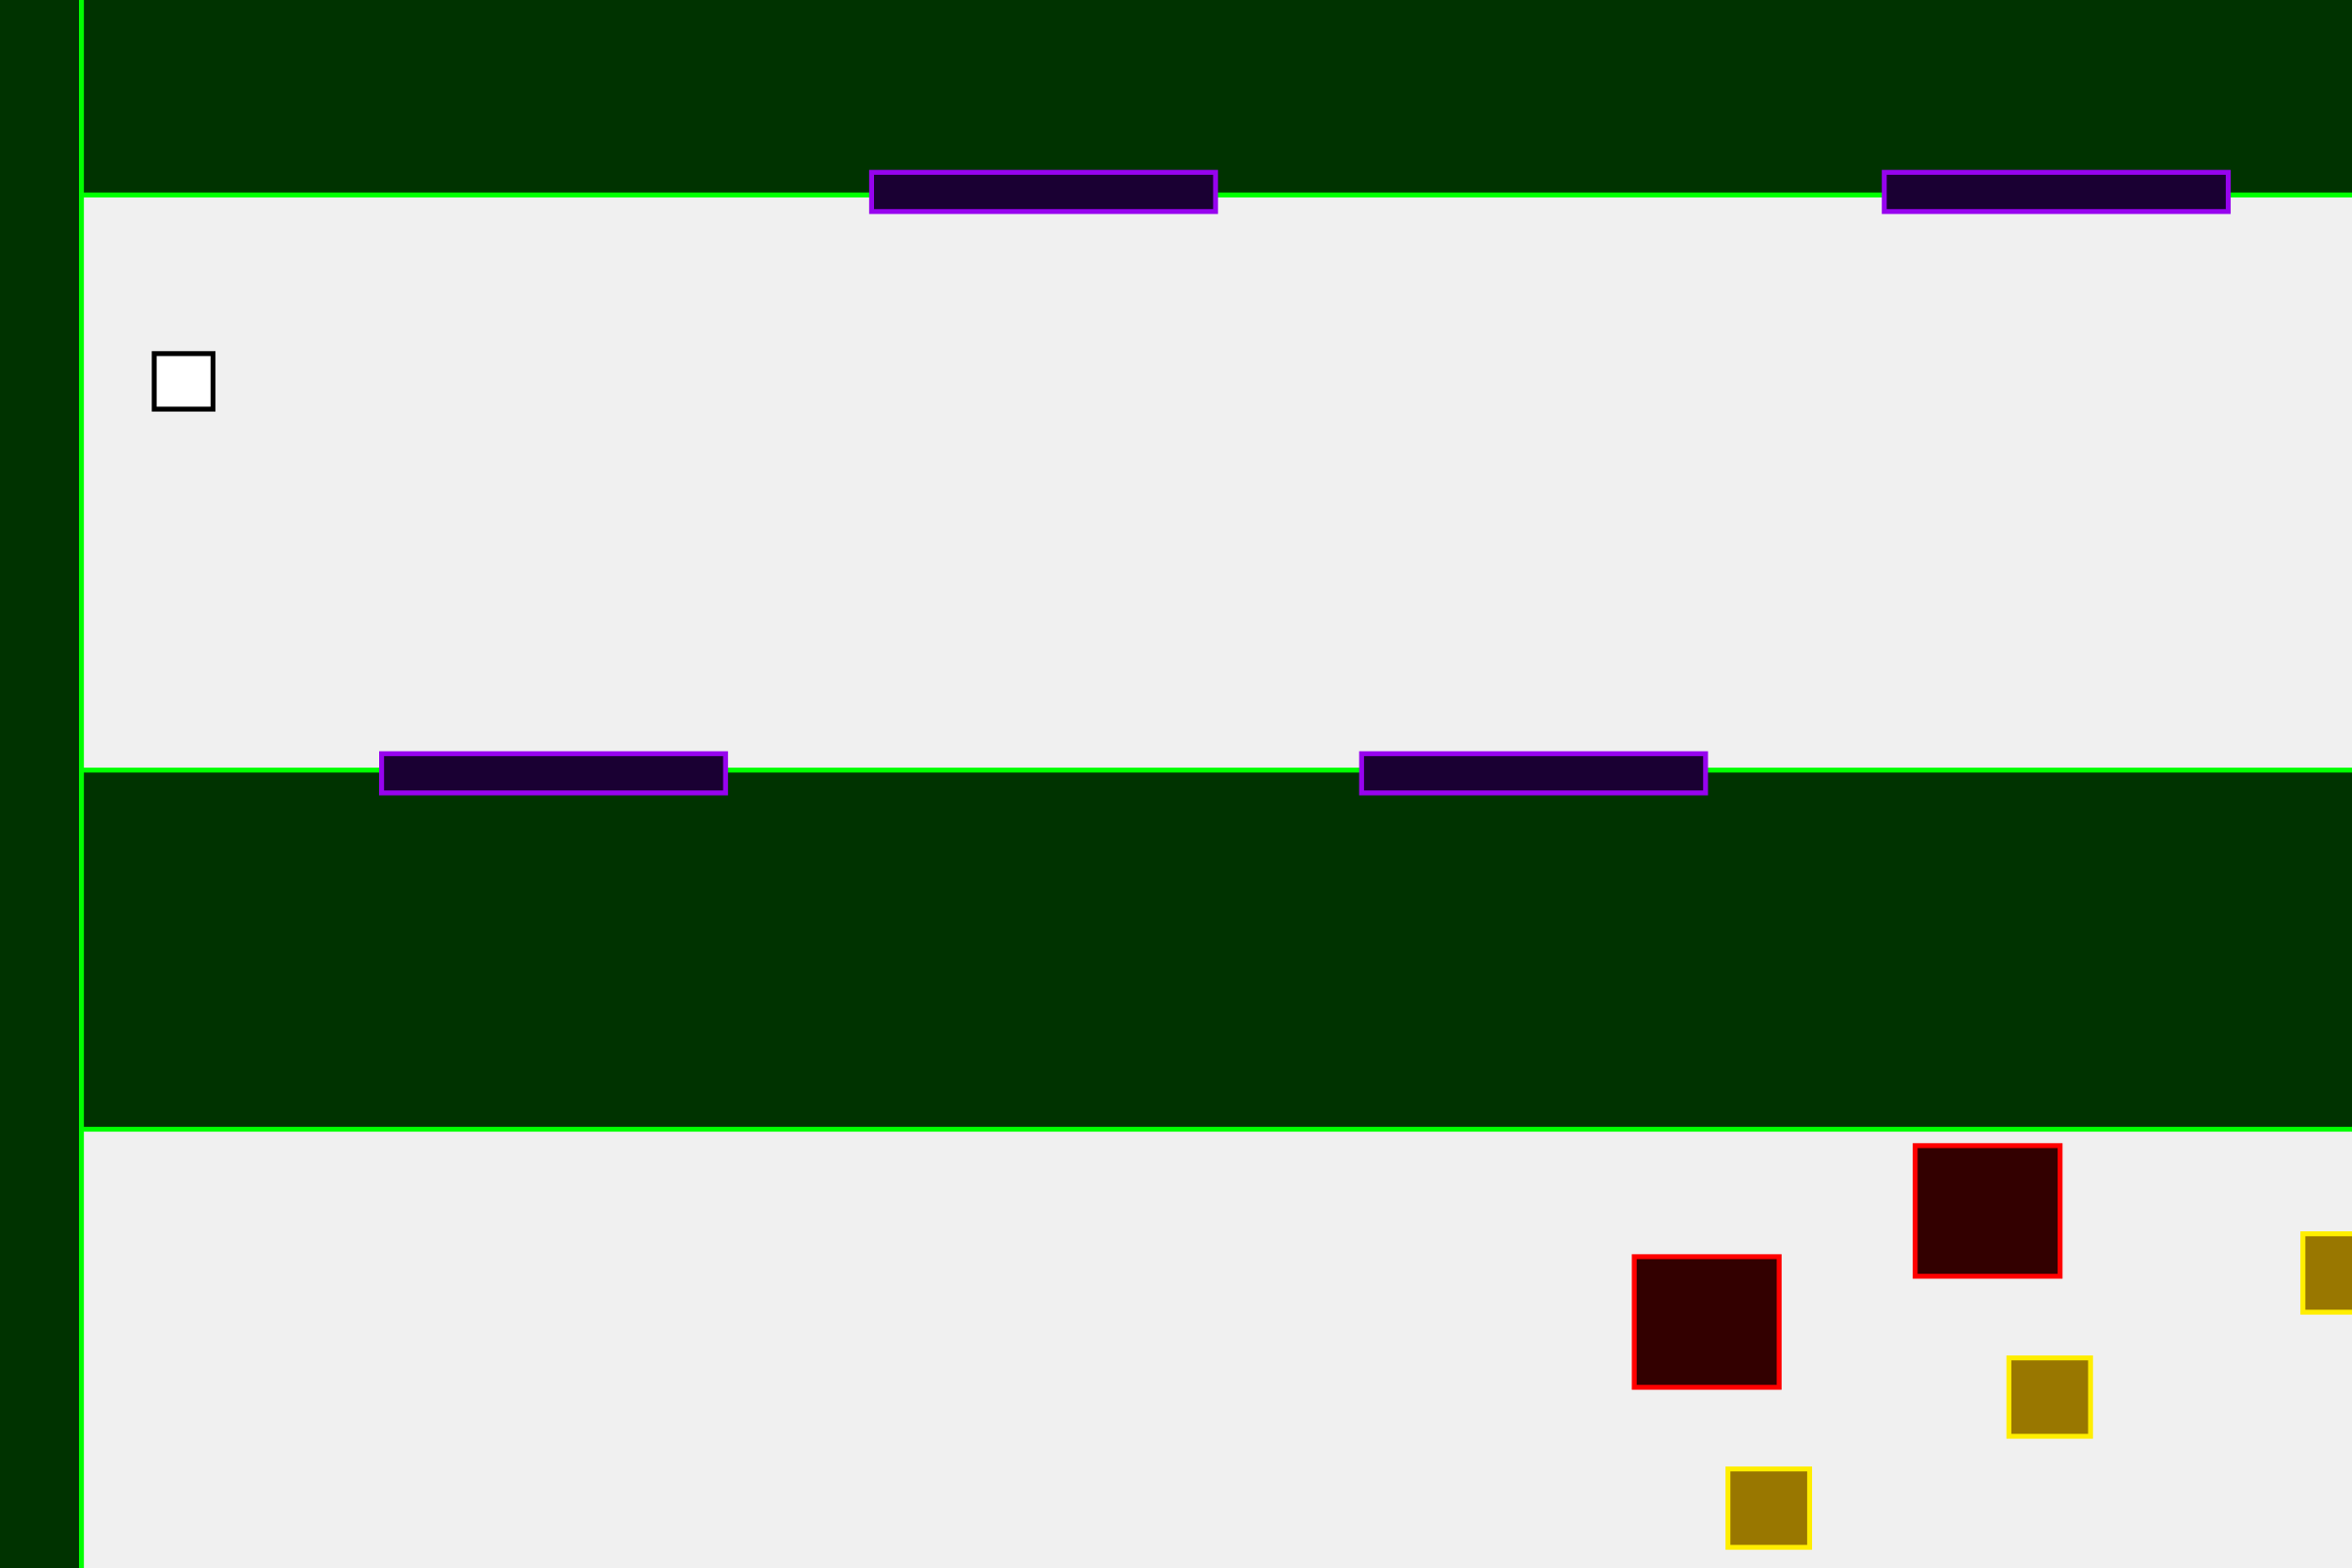
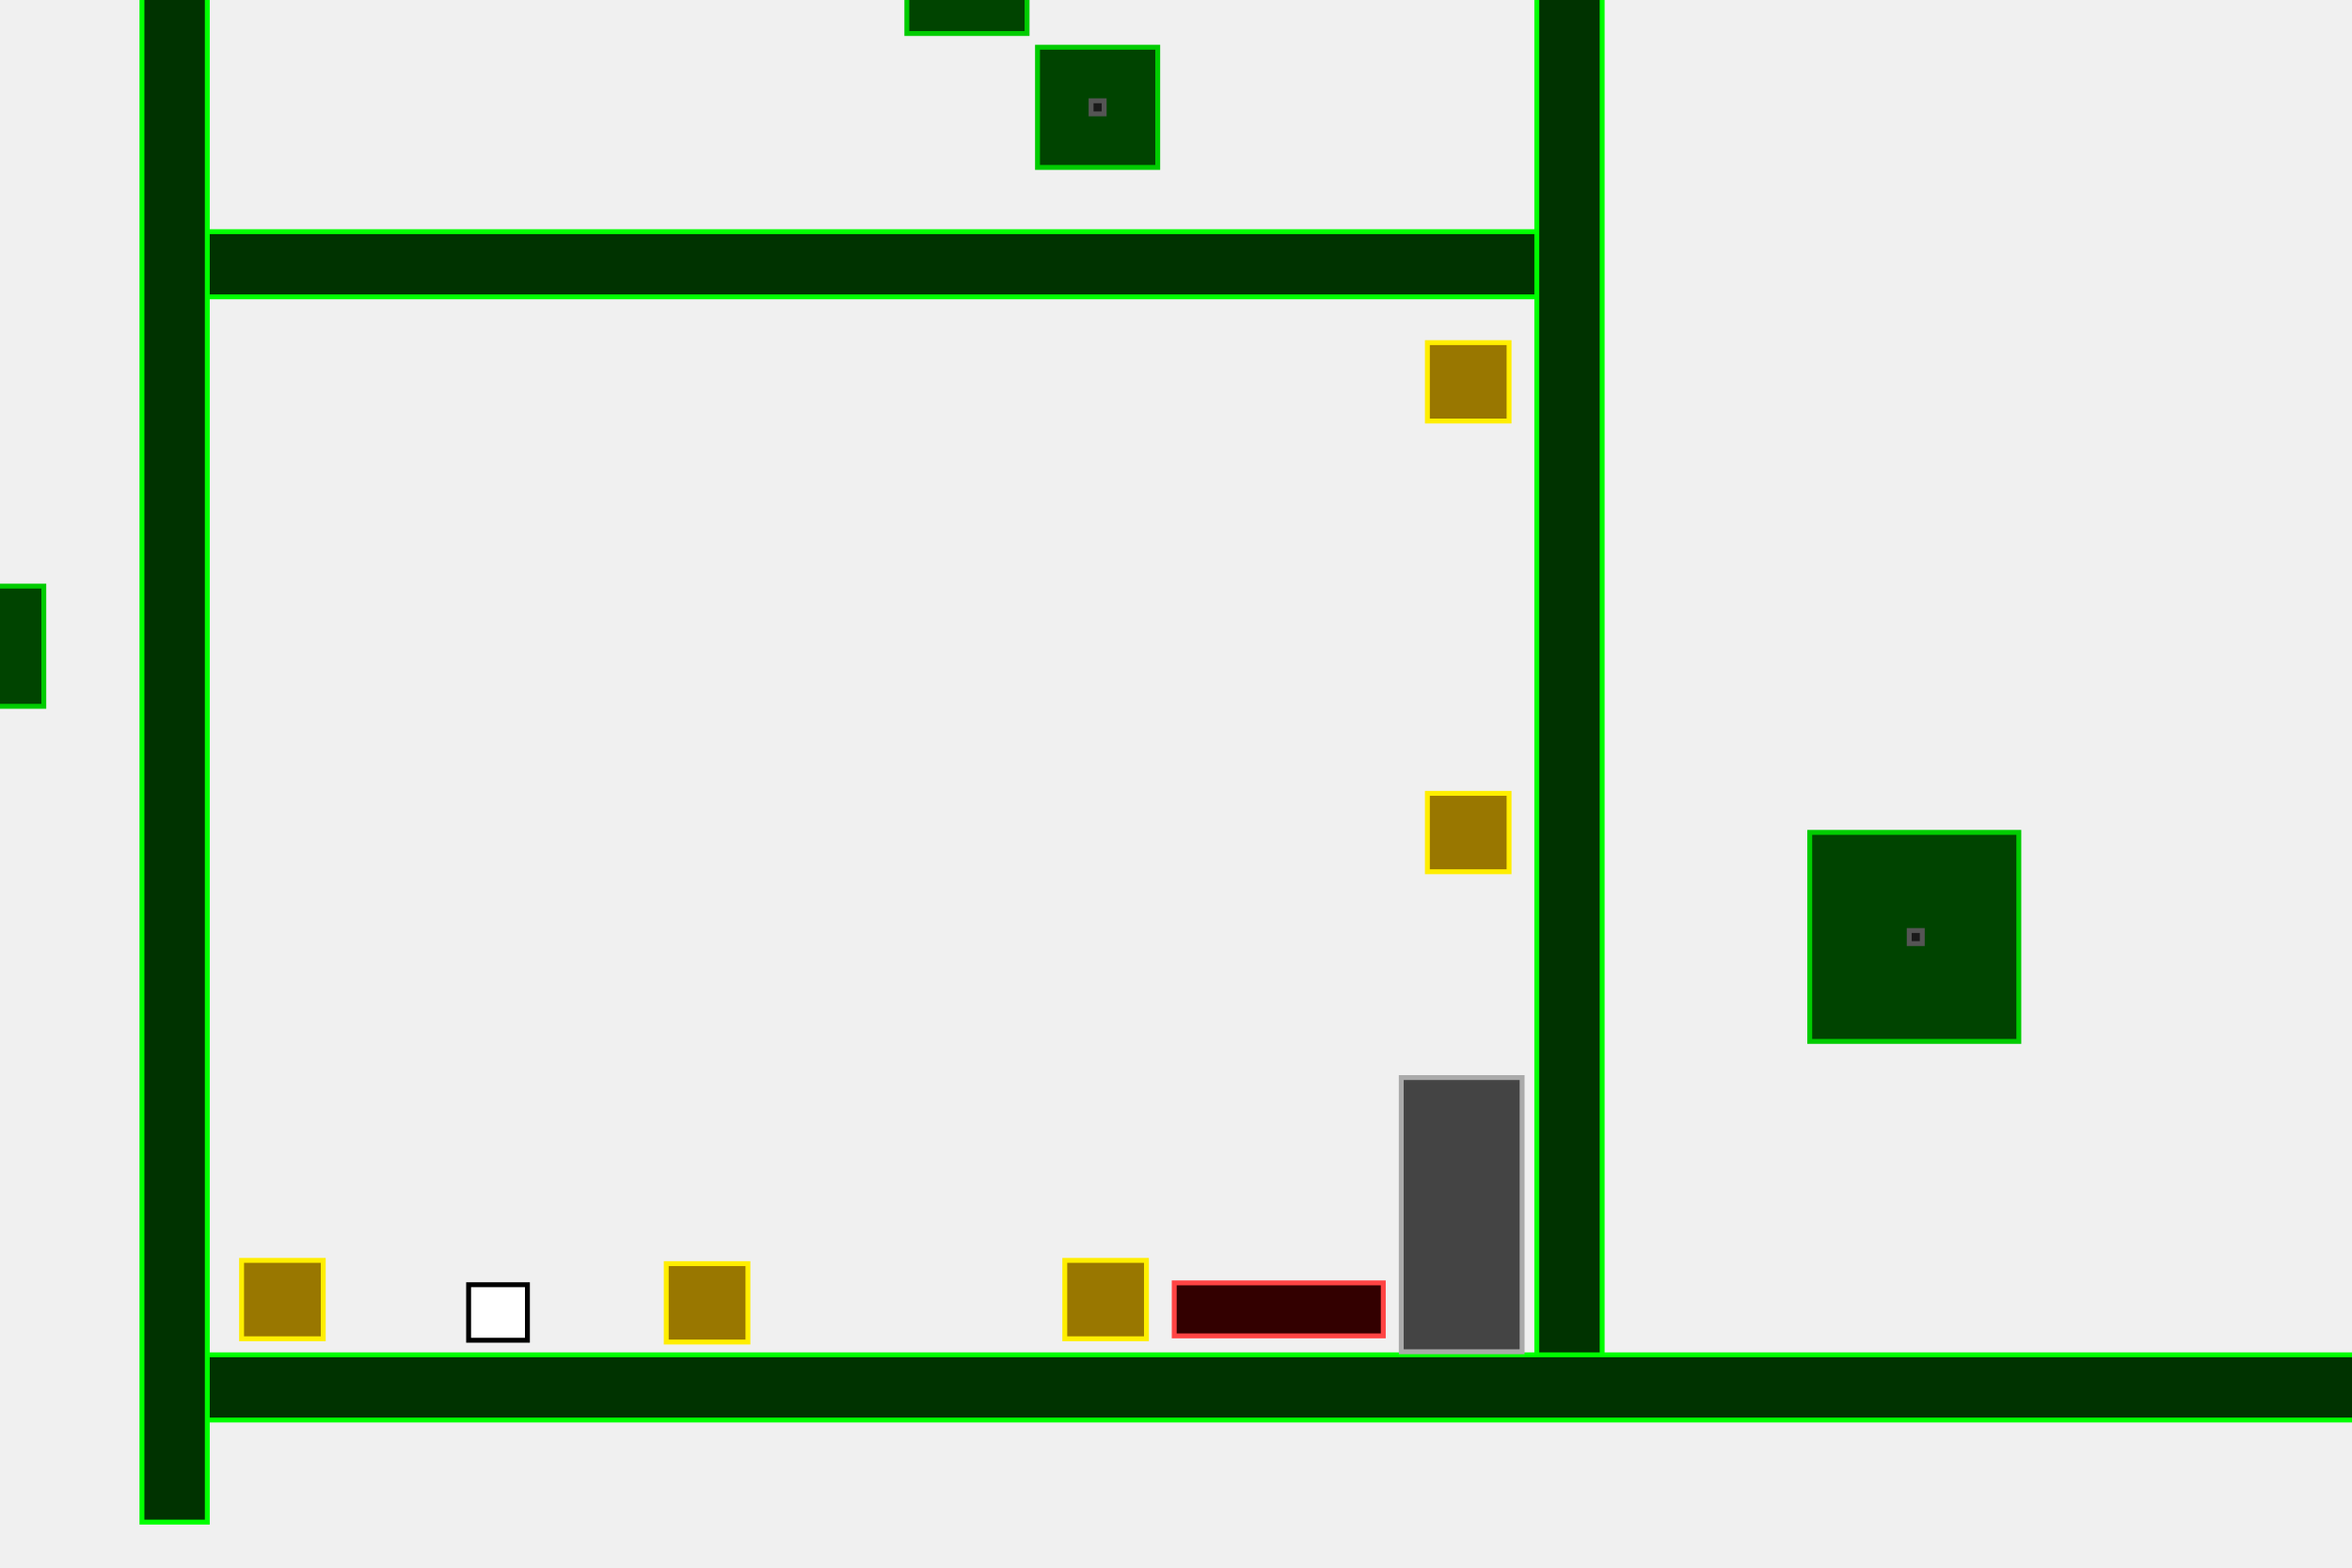
<svg xmlns="http://www.w3.org/2000/svg" width="720" height="480" version="1.1" id="svg1">
  <defs id="defs1" />
-   <rect id="datacube" x="47.212" y="108.269" width="18" height="17" fill="#ffffff" stroke="#000000" stroke-width="1.5" />
-   <rect id="escapehatch" x="778.712" y="795.794" width="37" height="83.95" fill="#444444" stroke="#aaaaaa" stroke-width="1.5" />
-   <rect id="checkpoint" x="310.462" y="574.769" width="16" height="60" fill="#003344" stroke="#0088ff" stroke-width="1.5" />
-   <rect id="staticbox_1" x="8.033" y="235.793" width="797.656" height="109.952" fill="#003300" stroke="#00ff00" stroke-width="1.5" />
-   <rect id="bumper_1" x="116.812" y="230.769" width="105.299" height="12" fill="#1a0033" stroke="#9703ef" stroke-width="1.5" />
-   <rect id="bumper_2" x="416.812" y="230.769" width="105.299" height="12" fill="#1a0033" stroke="#9703ef" stroke-width="1.5" />
-   <rect id="staticbox_2" x="10.312" y="879.843" width="850.499" height="109.952" fill="#003300" stroke="#00ff00" stroke-width="1.5" />
-   <rect id="staticbox_3" x="1.66" y="-50.257" width="854.203" height="109.952" fill="#003300" stroke="#00ff00" stroke-width="1.5" />
-   <rect id="staticbox_4" x="-25.108" y="-60.755" width="50.038" height="1061.548" fill="#003300" stroke="#00ff00" stroke-width="1.5" />
-   <rect id="star_1" x="800.962" y="70.769" width="25" height="24" fill="#997700" stroke="#ffee00" stroke-width="1.5" />
-   <rect id="star_2" x="704.962" y="377.769" width="25" height="24" fill="#997700" stroke="#ffee00" stroke-width="1.5" />
-   <rect id="star_3" x="614.962" y="415.769" width="25" height="24" fill="#997700" stroke="#ffee00" stroke-width="1.5" />
-   <rect id="bumper_3" x="576.812" y="52.769" width="105.299" height="12" data-rotation="180" fill="#1a0033" stroke="#9703ef" stroke-width="1.5" />
-   <rect id="bumper_4" x="266.812" y="52.769" width="105.299" height="12" data-rotation="180" fill="#1a0033" stroke="#9703ef" stroke-width="1.5" />
-   <rect id="star_4" x="34.962" y="669.769" width="25" height="24" fill="#997700" stroke="#ffee00" stroke-width="1.5" />
-   <rect id="star_5" x="528.962" y="449.769" width="25" height="24" fill="#997700" stroke="#ffee00" stroke-width="1.5" />
-   <rect id="staticbox_5" x="69.038" y="634.793" width="784.247" height="109.952" fill="#003300" stroke="#00ff00" stroke-width="1.5" />
-   <rect id="staticbox_6" x="827.892" y="-60.755" width="50.038" height="1061.548" fill="#003300" stroke="#00ff00" stroke-width="1.5" />
-   <rect id="bumper_5" x="777.812" y="411.769" width="105.299" height="12" data-rotation="-90" fill="#1a0033" stroke="#9703ef" stroke-width="1.5" />
-   <rect id="badstaticbox_1" x="500.283" y="384.769" width="44.357" height="40" fill="#330000" stroke="#ff0000" stroke-width="1.5" />
-   <rect id="badstaticbox_2" x="586.283" y="350.769" width="44.357" height="40" fill="#330000" stroke="#ff0000" stroke-width="1.5" />
-   <rect id="pacenemy_1" x="-80.788" y="525.269" width="34" height="41" fill="#553300" stroke="#ff8800" stroke-width="1.5" />
-   <rect id="bumper_6" x="-26.488" y="808.569" width="105.299" height="12" data-rotation="90" fill="#1a0033" stroke="#9703ef" stroke-width="1.5" />
-   <rect id="pacenemy_2" x="906.212" y="195.319" width="34" height="41" fill="#553300" stroke="#ff8800" stroke-width="1.5" />
+   <rect id="staticbox_1" x="54.813" y="70.93" width="425.483" height="19.957" fill="#003300" stroke="#00ff00" stroke-width="1.5" />
+   <rect id="staticbox_2" x="470.45" y="-13.569" width="20.008" height="435.655" fill="#003300" stroke="#00ff00" stroke-width="1.5" />
+   <rect id="staticbox_3" x="53.249" y="414.83" width="732.31" height="19.957" fill="#003300" stroke="#00ff00" stroke-width="1.5" />
+   <rect id="staticbox_4" x="43.45" y="-74.227" width="20.008" height="540.273" fill="#003300" stroke="#00ff00" stroke-width="1.5" />
+   <rect id="datacube" x="143.455" y="393.359" width="18" height="17" fill="#ffffff" stroke="#000000" stroke-width="1.5" />
+   <rect id="escapehatch" x="428.955" y="329.934" width="37" height="83.95" fill="#444444" stroke="#aaaaaa" stroke-width="1.5" />
+   <rect id="star_1" x="436.955" y="242.909" width="25" height="24" fill="#997700" stroke="#ffee00" stroke-width="1.5" />
+   <rect id="star_2" x="73.955" y="385.909" width="25" height="24" fill="#997700" stroke="#ffee00" stroke-width="1.5" />
+   <rect id="star_3" x="203.955" y="386.909" width="25" height="24" fill="#997700" stroke="#ffee00" stroke-width="1.5" />
+   <rect id="star_4" x="325.955" y="385.909" width="25" height="24" fill="#997700" stroke="#ffee00" stroke-width="1.5" />
+   <rect id="star_5" x="436.955" y="104.909" width="25" height="24" fill="#997700" stroke="#ffee00" stroke-width="1.5" />
+   <rect id="movingbadbox_2" x="359.457" y="392.796" width="63.996" height="16.227" fill="#330000" stroke="#ff4444" stroke-width="1.5" />
+   <rect id="dumbbox_1000_1" x="554.004" y="254.859" width="64" height="64" fill="#004400" stroke="#00cc00" stroke-width="1.5" />
+   <rect id="motor_15_1" x="584.455" y="284.909" width="4" height="4" fill="#1a1a1a" stroke="#555555" stroke-width="1.5" />
+   <rect id="dumbbox_1000_2" x="318.004" y="-94.091" width="64" height="64" fill="#004400" stroke="#00cc00" stroke-width="1.5" />
+   <rect id="motor_15_2" x="348.005" y="-64.091" width="4" height="4" fill="#1a1a1a" stroke="#555555" stroke-width="1.5" />
+   <rect id="dumbbox_1000_3" x="-23.395" y="179.459" width="36.8" height="36.8" fill="#004400" stroke="#00cc00" stroke-width="1.5" />
+   <rect id="motor_15_3" x="-6.995" y="195.859" width="4" height="4" fill="#1a1a1a" stroke="#555555" stroke-width="1.5" />
+   <rect id="dumbbox_1000_4" x="277.605" y="-26.541" width="36.8" height="36.8" fill="#004400" stroke="#00cc00" stroke-width="1.5" />
+   <rect id="motor_15_4" x="294.005" y="-10.141" width="4" height="4" fill="#1a1a1a" stroke="#555555" stroke-width="1.5" />
+   <rect id="dumbbox_1000_5" x="317.605" y="14.459" width="36.8" height="36.8" fill="#004400" stroke="#00cc00" stroke-width="1.5" />
+   <rect id="motor_15_5" x="334.005" y="30.859" width="4" height="4" fill="#1a1a1a" stroke="#555555" stroke-width="1.5" />
</svg>
